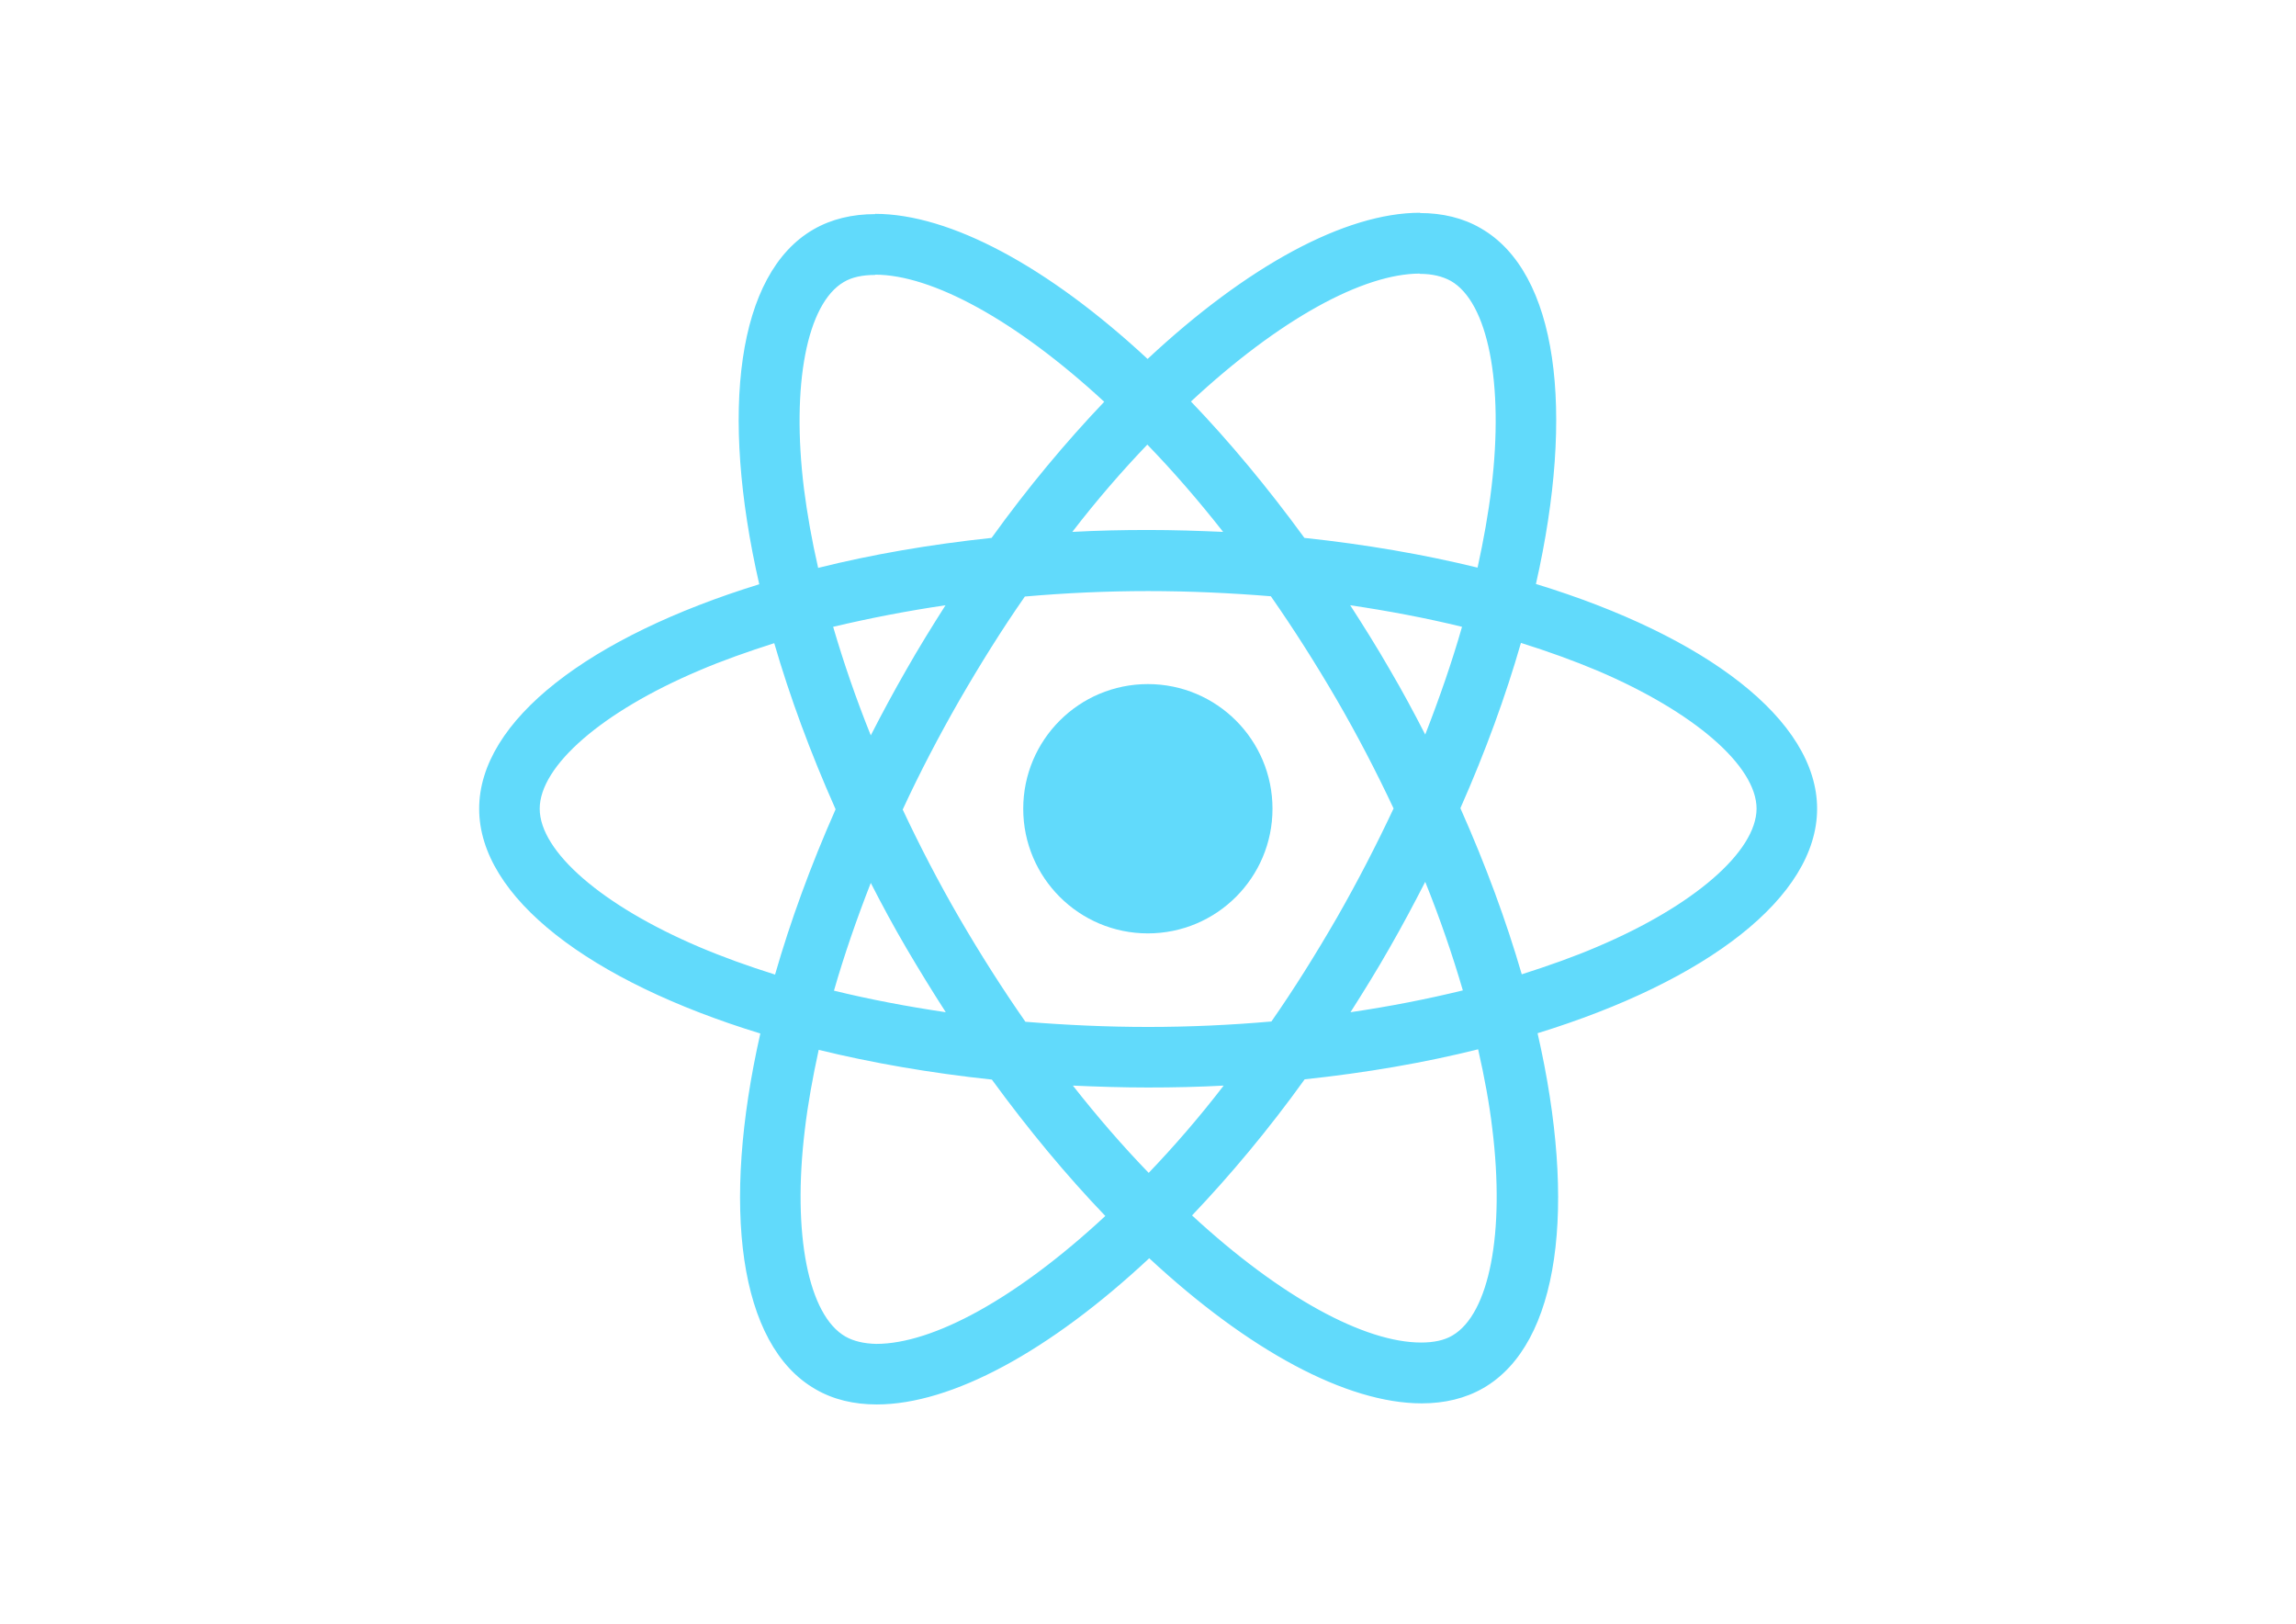
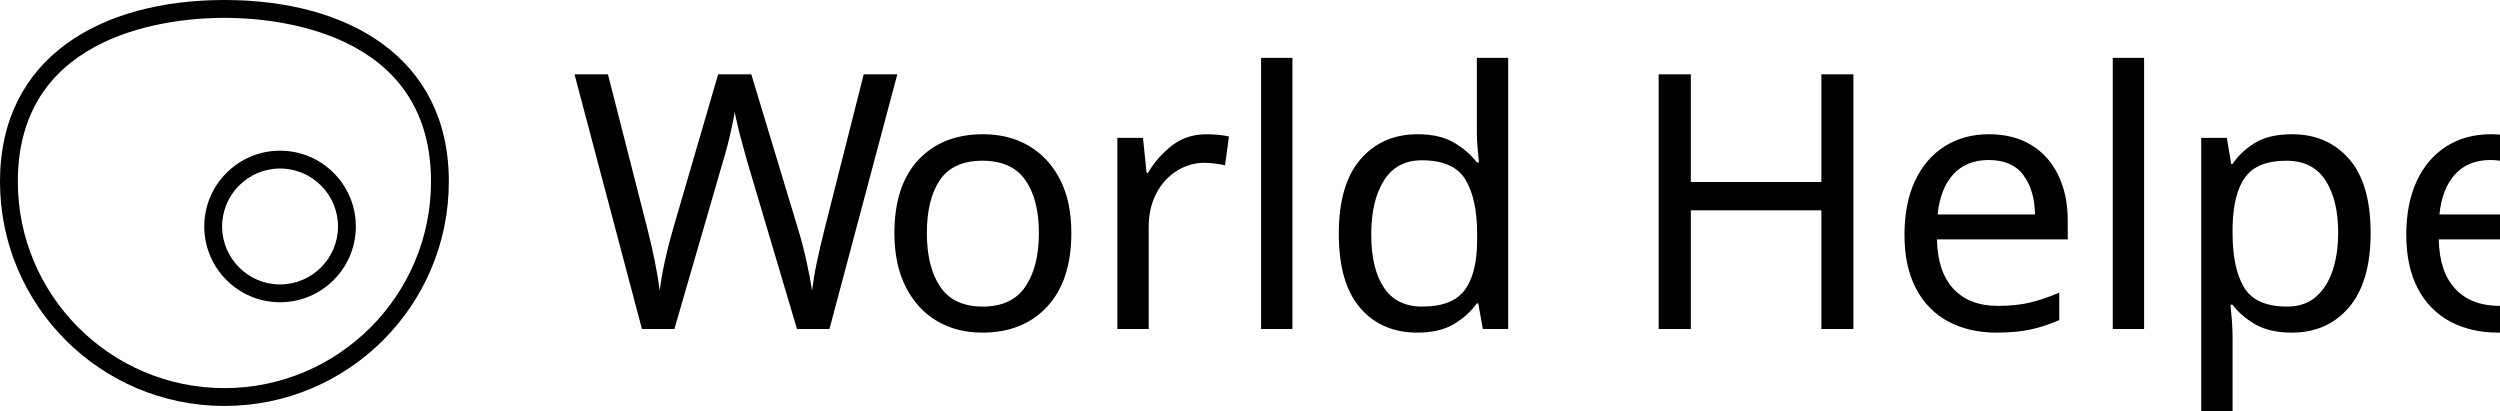
- <svg xmlns="http://www.w3.org/2000/svg" viewBox="0 0 841.9 595.3">
-   <g fill="#61DAFB">
-     <path d="M666.3 296.5c0-32.5-40.7-63.3-103.1-82.4 14.4-63.6 8-114.2-20.2-130.4-6.5-3.8-14.1-5.6-22.4-5.6v22.3c4.6 0 8.3.9 11.4 2.6 13.6 7.8 19.5 37.5 14.9 75.7-1.1 9.4-2.9 19.3-5.1 29.4-19.6-4.8-41-8.5-63.5-10.9-13.5-18.5-27.5-35.3-41.6-50 32.6-30.3 63.2-46.9 84-46.9V78c-27.5 0-63.5 19.6-99.9 53.6-36.4-33.8-72.4-53.2-99.9-53.2v22.3c20.7 0 51.4 16.5 84 46.6-14 14.7-28 31.4-41.3 49.9-22.6 2.4-44 6.1-63.6 11-2.3-10-4-19.7-5.2-29-4.7-38.2 1.1-67.9 14.6-75.8 3-1.8 6.9-2.6 11.5-2.6V78.5c-8.4 0-16 1.8-22.6 5.6-28.1 16.2-34.4 66.7-19.9 130.1-62.2 19.2-102.7 49.9-102.7 82.3 0 32.5 40.7 63.3 103.1 82.4-14.4 63.6-8 114.2 20.2 130.4 6.5 3.8 14.1 5.6 22.5 5.6 27.5 0 63.5-19.6 99.9-53.6 36.4 33.8 72.4 53.2 99.9 53.2 8.4 0 16-1.8 22.6-5.6 28.1-16.2 34.4-66.7 19.9-130.1 62-19.1 102.5-49.9 102.5-82.3zm-130.2-66.7c-3.7 12.9-8.3 26.2-13.5 39.5-4.1-8-8.4-16-13.1-24-4.6-8-9.5-15.8-14.4-23.4 14.2 2.1 27.9 4.7 41 7.9zm-45.8 106.5c-7.8 13.5-15.8 26.3-24.1 38.2-14.9 1.3-30 2-45.2 2-15.1 0-30.2-.7-45-1.9-8.3-11.9-16.4-24.6-24.2-38-7.6-13.1-14.5-26.4-20.8-39.8 6.2-13.4 13.2-26.8 20.7-39.9 7.8-13.5 15.8-26.3 24.1-38.2 14.9-1.3 30-2 45.2-2 15.1 0 30.2.7 45 1.9 8.3 11.9 16.4 24.6 24.2 38 7.6 13.1 14.5 26.4 20.8 39.8-6.3 13.4-13.2 26.8-20.7 39.9zm32.3-13c5.4 13.4 10 26.8 13.8 39.8-13.1 3.2-26.9 5.9-41.2 8 4.9-7.7 9.8-15.6 14.4-23.7 4.6-8 8.9-16.1 13-24.1zM421.2 430c-9.3-9.6-18.6-20.3-27.8-32 9 .4 18.2.7 27.5.7 9.4 0 18.7-.2 27.8-.7-9 11.7-18.3 22.4-27.5 32zm-74.4-58.9c-14.2-2.1-27.9-4.7-41-7.9 3.7-12.9 8.3-26.2 13.5-39.5 4.1 8 8.4 16 13.1 24 4.7 8 9.5 15.8 14.4 23.4zM420.7 163c9.3 9.6 18.6 20.3 27.8 32-9-.4-18.2-.7-27.5-.7-9.4 0-18.7.2-27.8.7 9-11.7 18.3-22.4 27.5-32zm-74 58.9c-4.9 7.7-9.8 15.6-14.4 23.7-4.6 8-8.9 16-13 24-5.4-13.4-10-26.8-13.8-39.8 13.1-3.1 26.9-5.8 41.2-7.9zm-90.5 125.2c-35.4-15.1-58.3-34.9-58.3-50.6 0-15.7 22.9-35.6 58.3-50.6 8.6-3.7 18-7 27.7-10.1 5.7 19.6 13.2 40 22.5 60.9-9.2 20.8-16.6 41.1-22.2 60.6-9.9-3.1-19.3-6.5-28-10.2zM310 490c-13.6-7.8-19.5-37.5-14.9-75.7 1.1-9.4 2.9-19.3 5.1-29.4 19.6 4.8 41 8.5 63.5 10.9 13.5 18.5 27.5 35.3 41.6 50-32.6 30.3-63.2 46.9-84 46.9-4.5-.1-8.3-1-11.3-2.7zm237.2-76.2c4.7 38.2-1.1 67.9-14.6 75.8-3 1.8-6.9 2.6-11.5 2.6-20.7 0-51.4-16.5-84-46.6 14-14.7 28-31.4 41.3-49.9 22.6-2.4 44-6.1 63.6-11 2.3 10.1 4.1 19.8 5.2 29.1zm38.5-66.7c-8.6 3.7-18 7-27.7 10.1-5.7-19.6-13.2-40-22.5-60.9 9.2-20.8 16.6-41.1 22.2-60.6 9.9 3.1 19.3 6.5 28.1 10.2 35.4 15.1 58.3 34.9 58.3 50.6-.1 15.7-23 35.6-58.4 50.6zM320.8 78.4z" />
-     <circle cx="420.9" cy="296.5" r="45.7" />
-     <path d="M520.5 78.1z" />
+ <svg xmlns="http://www.w3.org/2000/svg" id="Layer_2" data-name="Layer 2" viewBox="0 0 280.39 46.02">
+   <defs>
+     <style>
+       .cls-1 {
+         font-family: NHaasGroteskDSPro-55Rg, 'Neue Haas Grotesk Display Pro';
+         font-size: 40px;
+       }
+ 
+       .cls-2 {
+         letter-spacing: -.06em;
+       }
+ 
+       .cls-3 {
+         letter-spacing: -.01em;
+       }
+     </style>
+   </defs>
+   <g id="Layer_1-2" data-name="Layer 1">
+     <g>
+       <text class="cls-1" transform="translate(63.95 36.9)">
+         <tspan class="cls-2" x="0" y="0">W</tspan>
+         <tspan class="cls-3" x="34.16" y="0">orld Helper</tspan>
+       </text>
+       <g>
+         <path d="M25.17,2c5.43,0,23.17,1.32,23.17,18.36,0,12.77-10.39,23.17-23.17,23.17S2,33.13,2,20.36C2,3.32,19.73,2,25.17,2M25.17,0C11.27,0,0,6.46,0,20.36s11.27,25.17,25.17,25.17,25.17-11.27,25.17-25.17S39.07,0,25.17,0h0Z" />
+         <path d="M31.41,33.9c-4.69,0-8.5-3.81-8.5-8.5s3.81-8.5,8.5-8.5,8.5,3.81,8.5,8.5-3.81,8.5-8.5,8.5ZM31.41,18.9c-3.58,0-6.5,2.92-6.5,6.5s2.92,6.5,6.5,6.5,6.5-2.92,6.5-6.5-2.92-6.5-6.5-6.5Z" />
+       </g>
+     </g>
  </g>
</svg>
